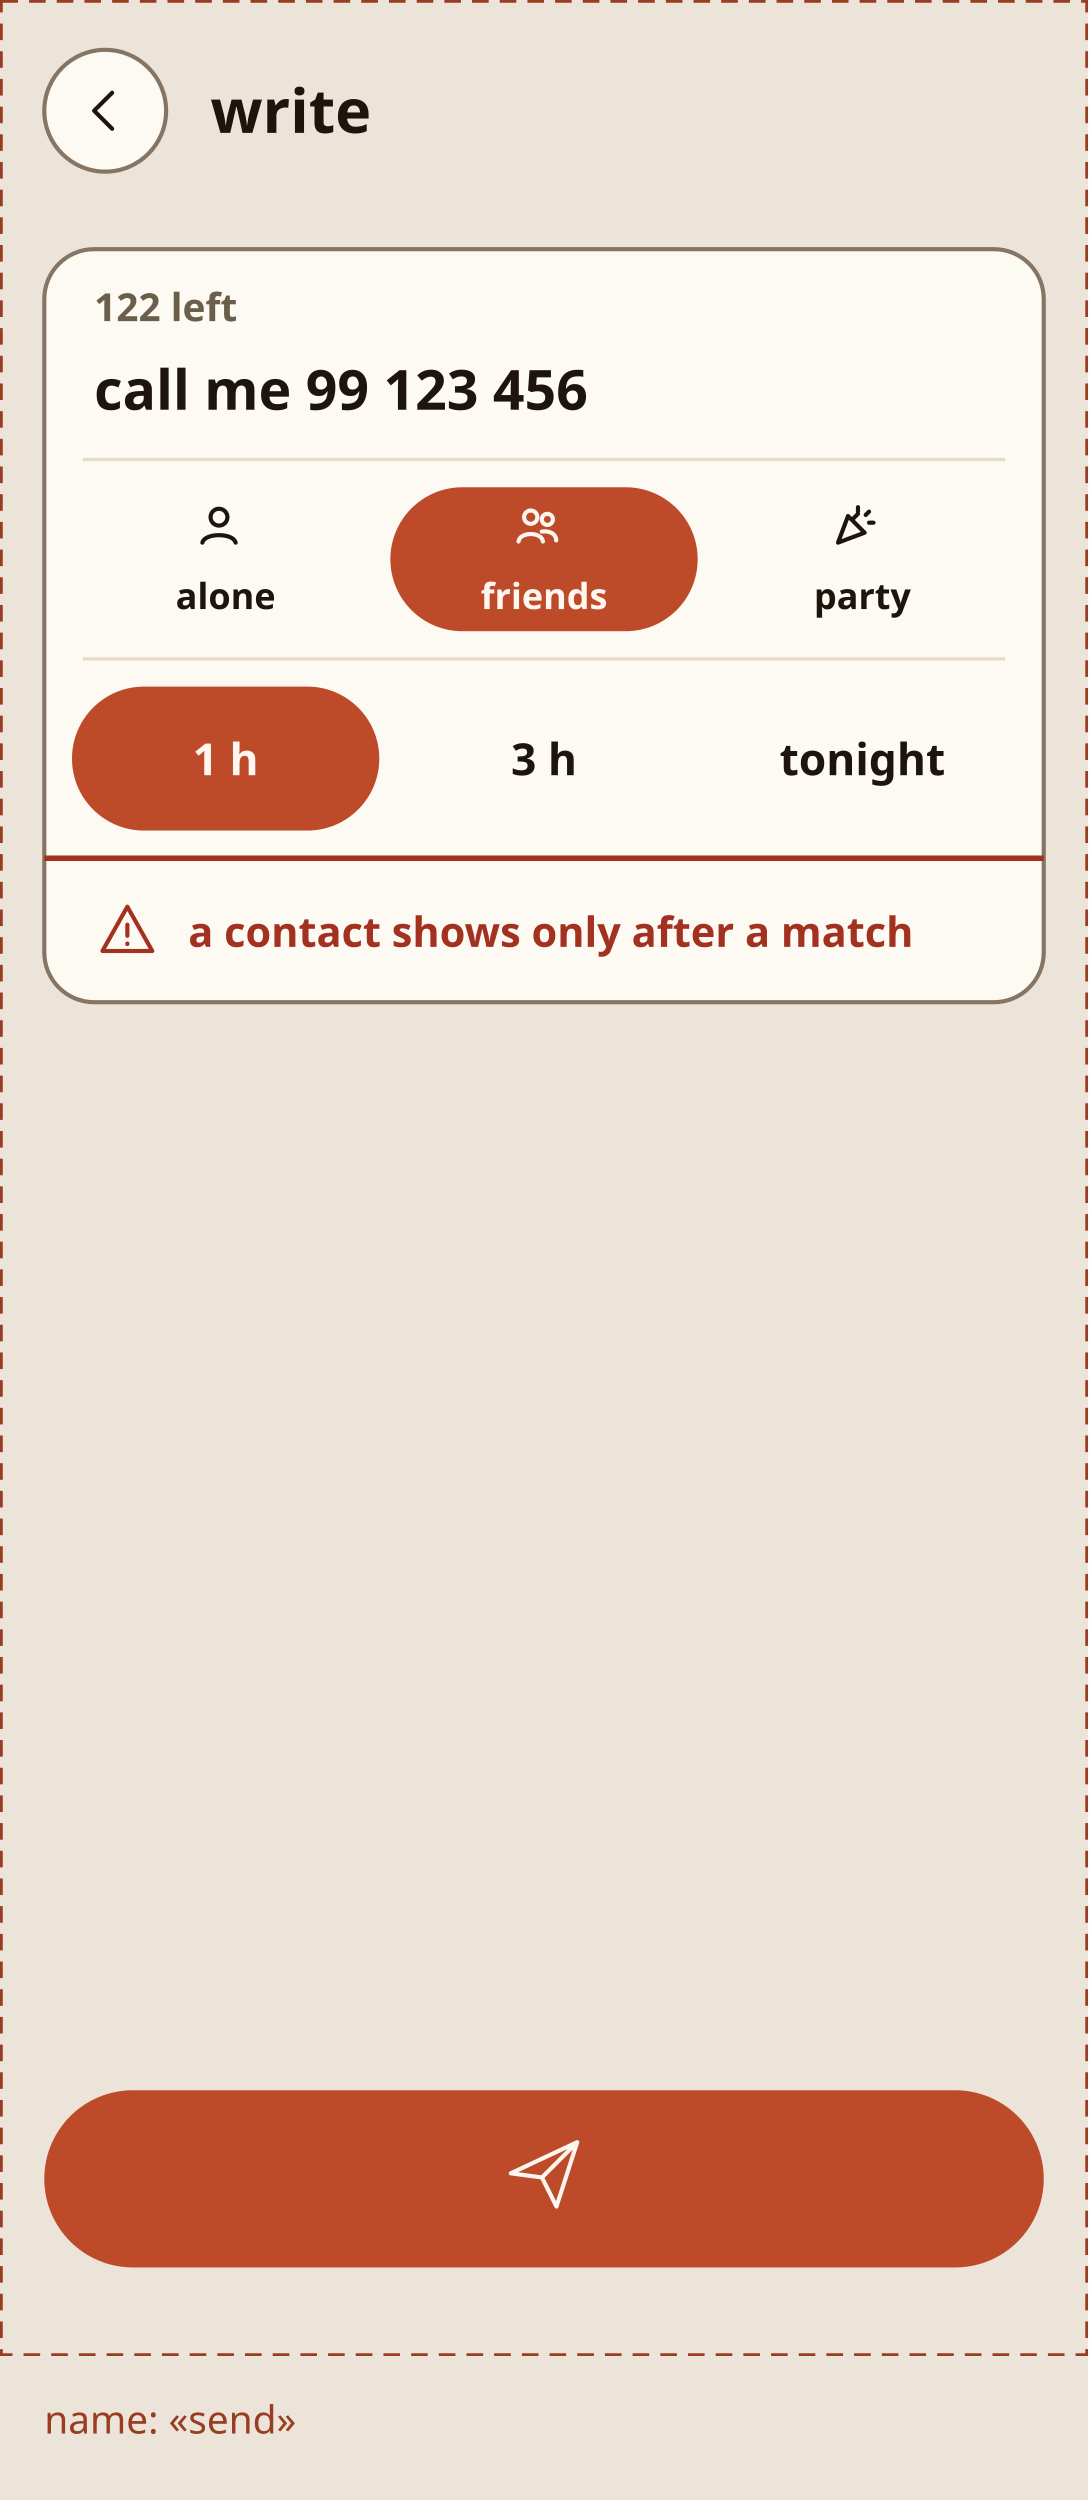
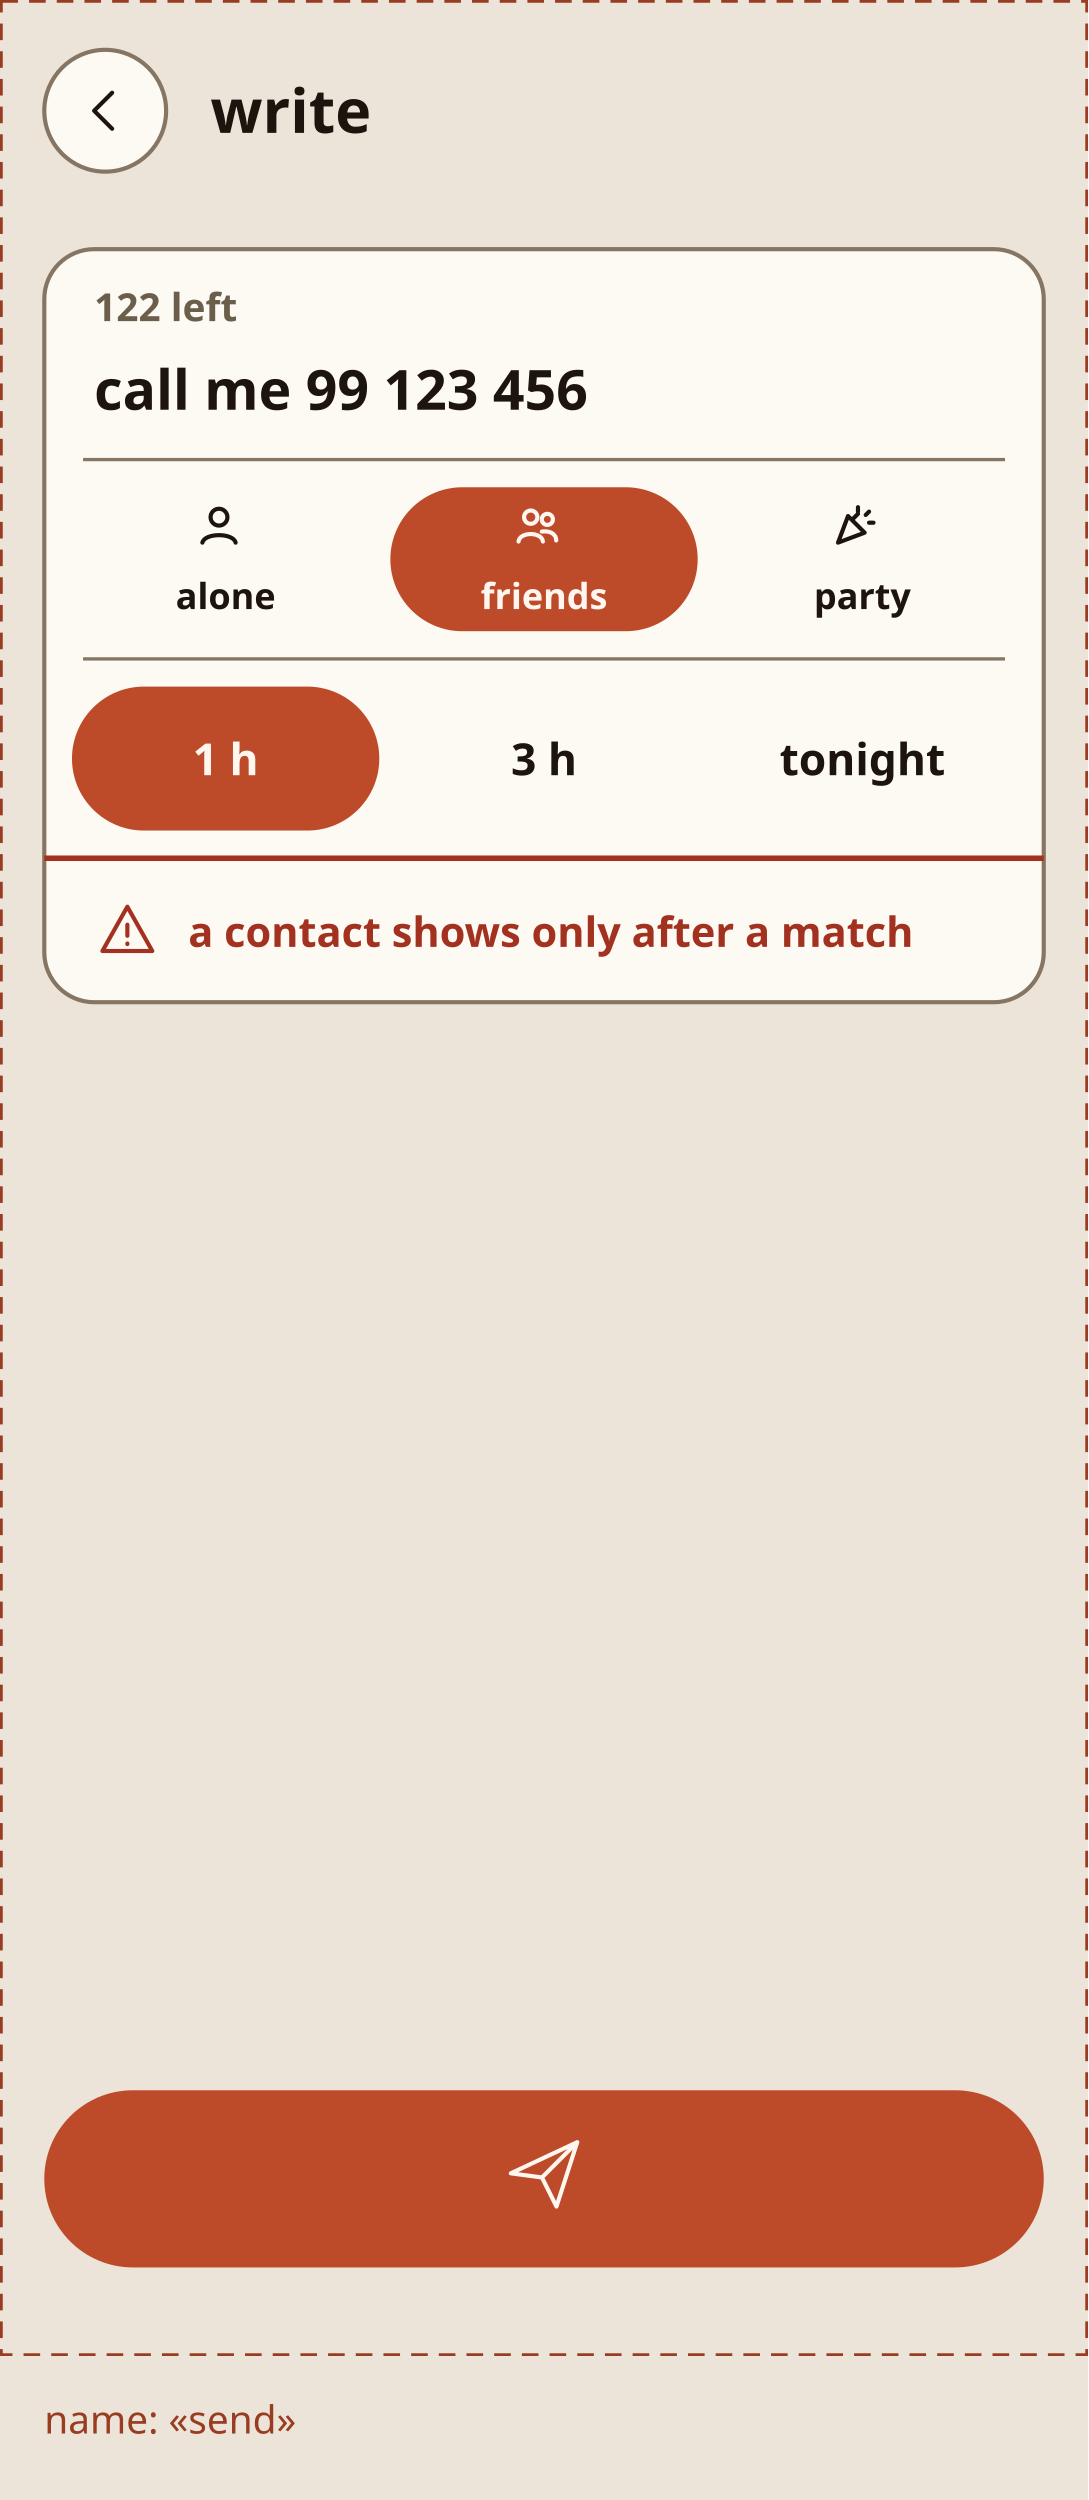
<svg xmlns="http://www.w3.org/2000/svg" width="393" height="903" viewBox="0 0 393 903">
  <defs>
    <style>@font-face{font-family:"Golos Text";font-weight:400 700;src:url(fonts/golos.ttf)}@font-face{font-family:"Russo One";src:url(fonts/russo.ttf)}</style>
    <pattern id="dots" width="16" height="16" patternUnits="userSpaceOnUse">
      <circle cx="2" cy="2" r="1.2" fill="#e6dbc9" />
    </pattern>
  </defs>
  <rect width="393" height="851" fill="#ece4d8" />
  <rect x="16" y="18" width="44" height="44" rx="22" fill="#fdfaf4" stroke="#857562" stroke-width="1.5" />
  <g transform="translate(26 28) scale(1.0)" fill="none" stroke="#1c140d" stroke-width="1.50" stroke-linecap="round" stroke-linejoin="round">
    <path d="M14.5 5.5 L8 12 L14.5 18.5" />
  </g>
  <text x="76" y="48" font-family="Golos Text" font-weight="600" font-size="22" fill="#1c140d" text-anchor="start">write</text>
  <rect x="16" y="90" width="361" height="272" rx="18" fill="#fdfaf4" stroke="#857562" stroke-width="1.5" />
  <text x="34" y="116" font-family="Golos Text" font-weight="600" font-size="14" fill="#6b5f4c" text-anchor="start">122 left</text>
  <text x="34" y="148" font-family="Golos Text" font-weight="600" font-size="20" fill="#1c140d" text-anchor="start">call me 99 123 456</text>
-   <path d="M30 166 H363" stroke="#e6dbc9" stroke-width="1.2" />
+   <path d="M30 166 H363" stroke="#857562" stroke-width="1.2" />
  <g transform="translate(69.5 180) scale(0.8)" fill="none" stroke="#1c140d" stroke-width="1.88" stroke-linecap="round" stroke-linejoin="round">
    <circle cx="12" cy="8.5" r="3.8" />
    <path d="M4.5 20 C5.5 15.5 18.5 15.5 19.5 20" />
  </g>
  <text x="81.5" y="220" font-family="Golos Text" font-weight="600" font-size="13" fill="#1c140d" text-anchor="middle">alone</text>
  <rect x="141.0" y="176" width="111.0" height="52" rx="26.0" fill="#bd4b2a" />
  <g transform="translate(184.5 180) scale(0.8)" fill="none" stroke="#fff6f0" stroke-width="1.88" stroke-linecap="round" stroke-linejoin="round">
    <circle cx="9" cy="8.5" r="3" />
    <circle cx="16.5" cy="9.5" r="2.5" />
    <path d="M3.5 19.5 C4 15 14 15 14.5 19.5 M14 15 C17.5 14.5 20.5 16 20.5 19" />
  </g>
  <text x="196.5" y="220" font-family="Golos Text" font-weight="600" font-size="13" fill="#fff6f0" text-anchor="middle">friends</text>
  <g transform="translate(299.5 180) scale(0.8)" fill="none" stroke="#1c140d" stroke-width="1.88" stroke-linecap="round" stroke-linejoin="round">
    <path d="M4 20 L8.5 8 L16 15.5Z" />
    <path d="M13 4 V6 M18 6 L16.5 7.5 M20 11 H18 M11 9 L13 7" />
  </g>
  <text x="311.5" y="220" font-family="Golos Text" font-weight="600" font-size="13" fill="#1c140d" text-anchor="middle">party</text>
-   <path d="M30 238 H363" stroke="#e6dbc9" stroke-width="1.2" />
+   <path d="M30 238 H363" stroke="#857562" stroke-width="1.2" />
  <rect x="26.0" y="248" width="111.0" height="52" rx="26.0" fill="#bd4b2a" />
  <text x="81.5" y="280" font-family="Golos Text" font-weight="600" font-size="16" fill="#fff6f0" text-anchor="middle">1 h</text>
  <text x="196.5" y="280" font-family="Golos Text" font-weight="600" font-size="16" fill="#1c140d" text-anchor="middle">3 h</text>
  <text x="311.5" y="280" font-family="Golos Text" font-weight="600" font-size="16" fill="#1c140d" text-anchor="middle">tonight</text>
  <path d="M16 310 H377" stroke="#a3311f" stroke-width="2" />
  <g transform="translate(34 324) scale(1.0)" fill="none" stroke="#a3311f" stroke-width="1.50" stroke-linecap="round" stroke-linejoin="round">
    <path d="M12 3.5 L21 19.5 H3 Z" />
    <path d="M12 10 V14 M12 16.8 V17" />
  </g>
  <text x="68" y="342" font-family="Golos Text" font-weight="600" font-size="15" fill="#a3311f" text-anchor="start">a contact shows only after a match</text>
  <rect x="16" y="755" width="361" height="64" rx="32" fill="#bd4b2a" />
  <g transform="translate(178.5 767) scale(1.5)" fill="none" stroke="#fff6f0" stroke-width="1.00" stroke-linecap="round" stroke-linejoin="round">
    <path d="M4 12 L20 4.5 L15 20 L11.5 13Z M11.5 13 L20 4.5" />
  </g>
  <rect class="frame" x="0.5" y="0.5" width="392" height="850" fill="none" stroke="#983c22" stroke-width="1" stroke-dasharray="6 4" />
  <rect class="legend" x="0" y="851" width="393" height="52" fill="#ece4d8" />
  <text class="note" x="16" y="879" font-family="Golos Text" font-size="14" fill="#983c22">name: «send»</text>
</svg>
